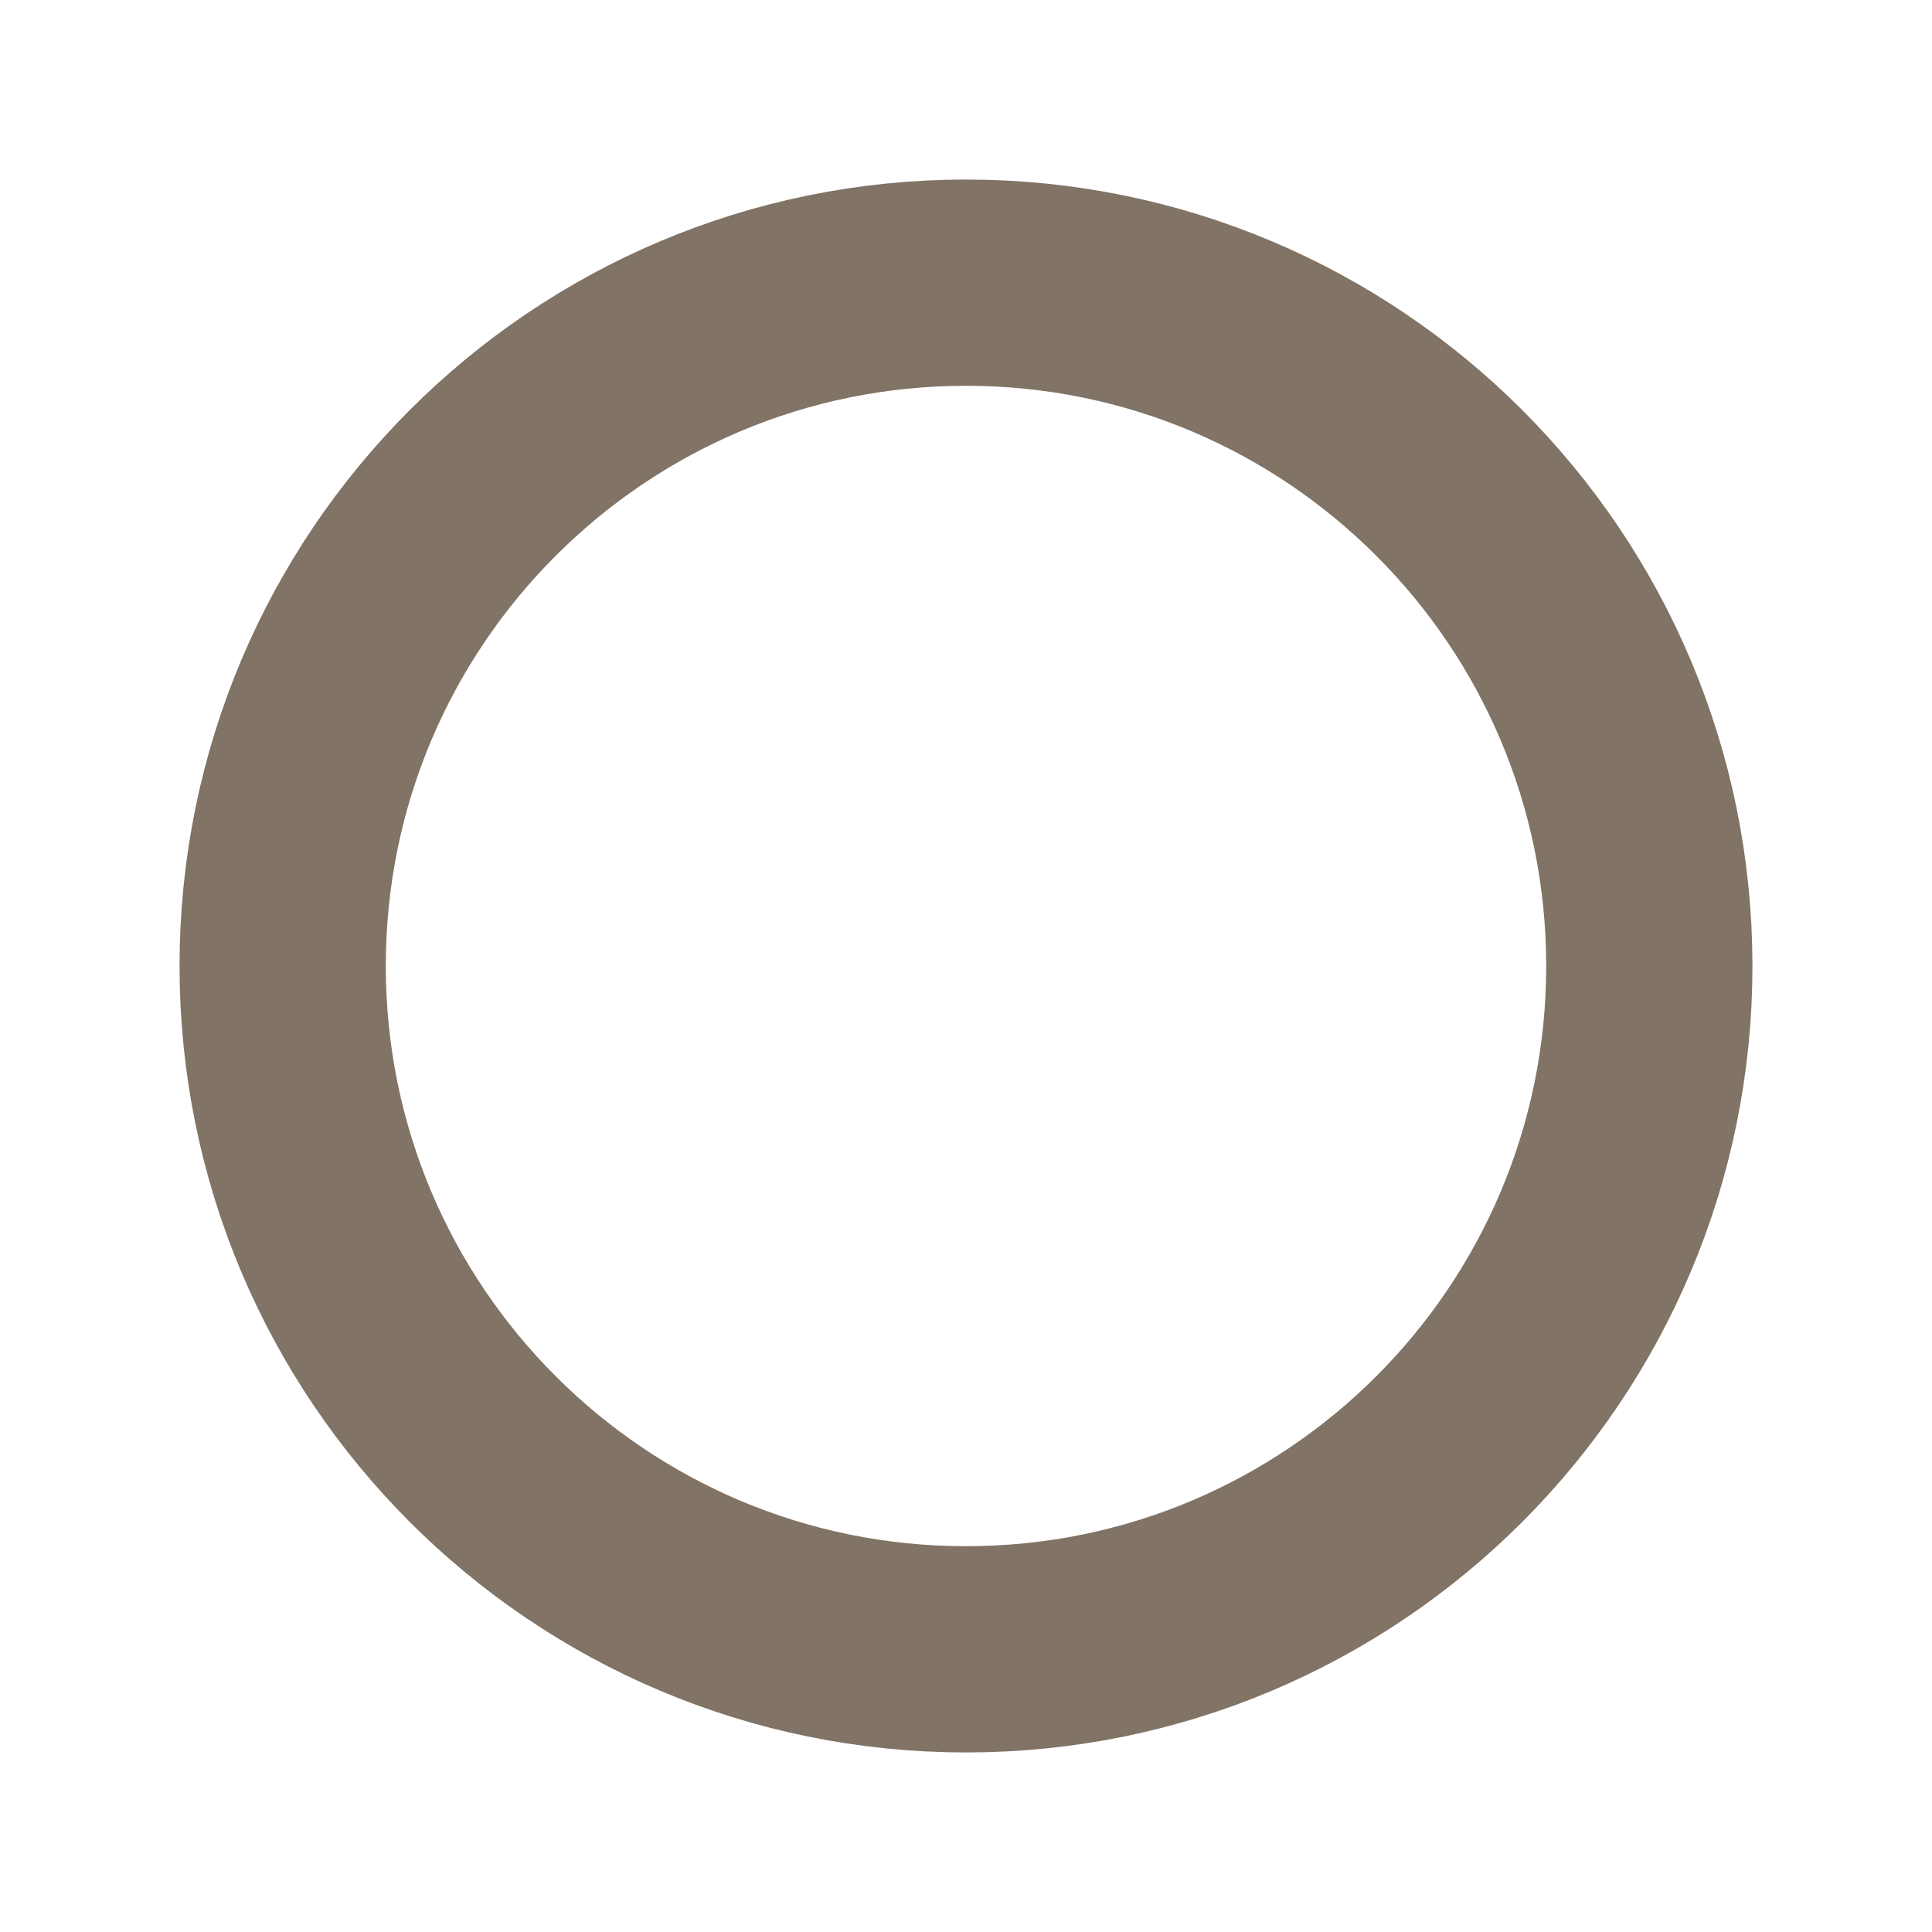
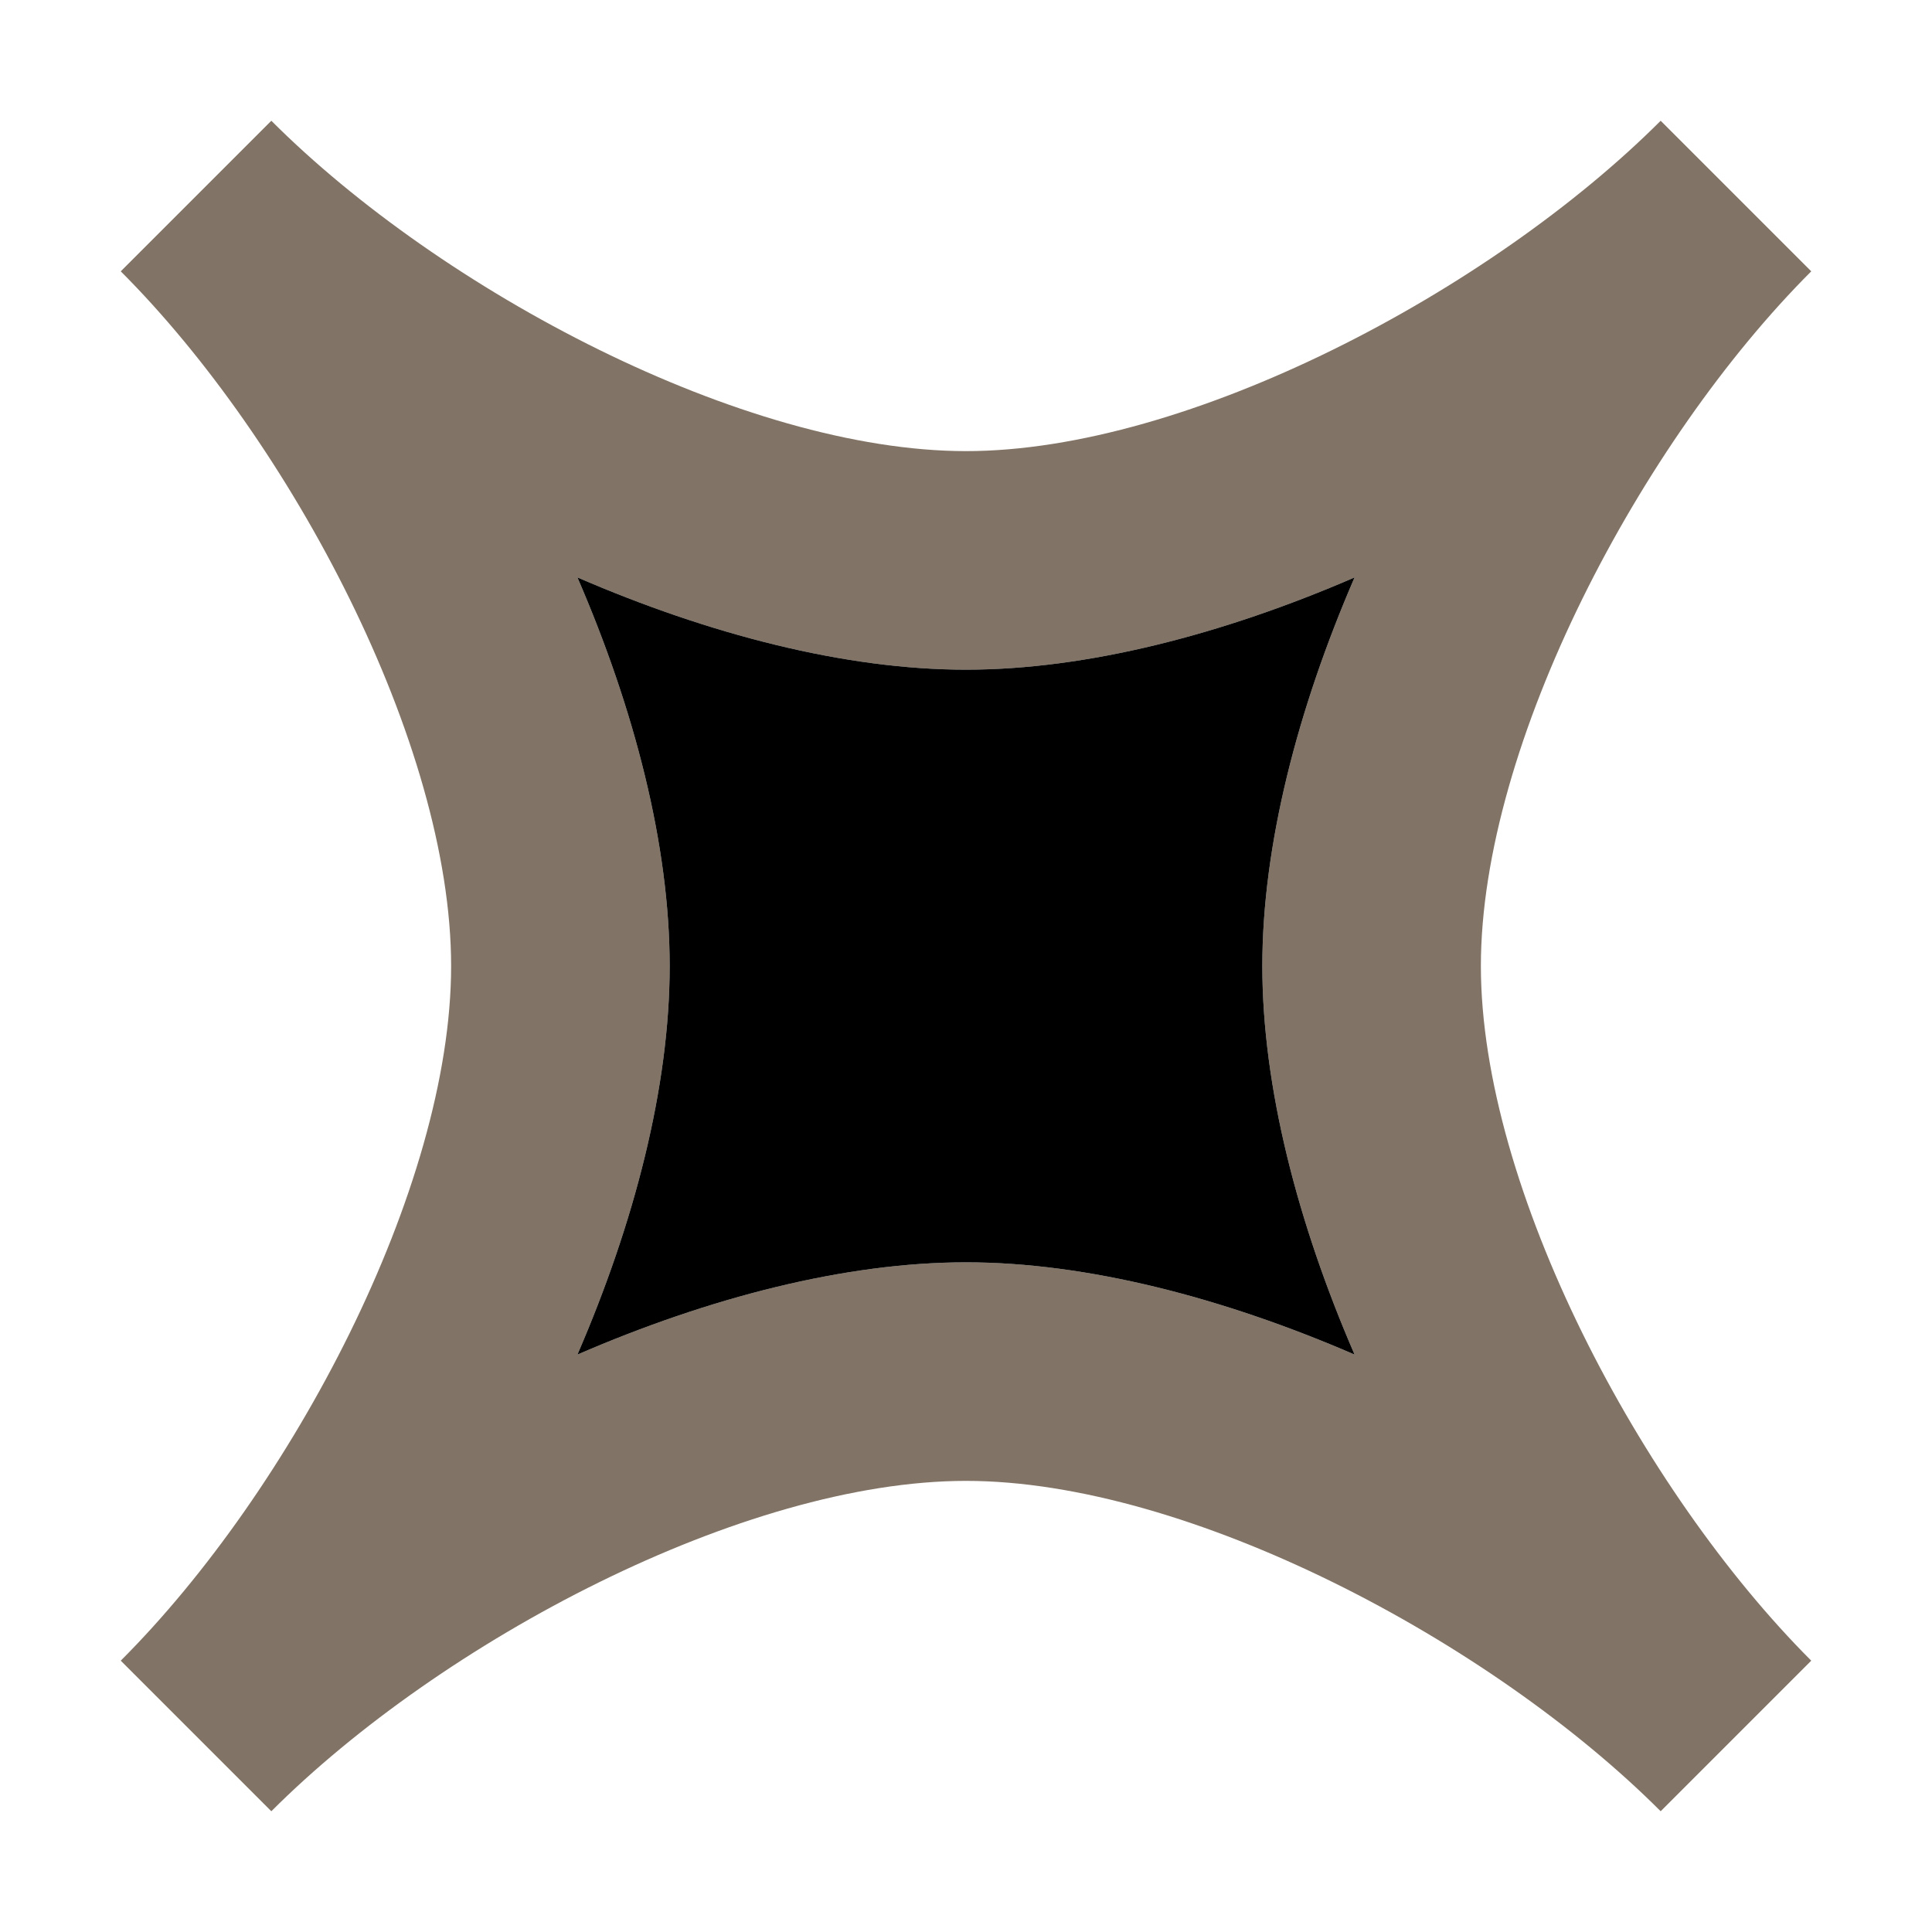
<svg xmlns="http://www.w3.org/2000/svg" width="32" height="32" version="1.1" viewBox="0 0 16 16">
-   <circle cx="8" cy="8" r="5.659" fill="none" stroke="#817365" stroke-linecap="round" stroke-linejoin="round" stroke-width="1.708" style="paint-order:markers fill stroke" />
+   <path d="M 42.919,1 41,2.919 46.117,8 41,13.081 42.919,15 48,9.883 53.081,15 55,13.081 49.883,8 55,2.919 53.081,1 48,6.117 Z" fill="#01a7ff" font-family="Sans" font-weight="400" overflow="visible" stroke-width="1.137" style="text-indent:0;text-transform:none" />
+   <circle cx="28" cy="8" r="5.659" fill="none" stroke="#01a7ff" stroke-linecap="round" stroke-linejoin="round" stroke-width="1.708" style="paint-order:markers fill stroke" />
+   <path d="m2.247 1-1.247 1.247c1.408 1.408 2.736 3.911 2.736 5.753s-1.327 4.345-2.736 5.753l1.247 1.247c1.408-1.408 3.911-2.736 5.753-2.736s4.345 1.327 5.753 2.736l1.247-1.247c-1.408-1.408-2.736-3.911-2.736-5.753s1.327-4.345 2.736-5.753l-1.247-1.247c-1.408 1.408-3.911 2.736-5.753 2.736-1.842 0-4.345-1.327-5.753-2.736zm2.535 3.782c1.091.472 2.217.764 3.218.764 1.001-1.5e-5 2.128-.292 3.218-.764-.472 1.091-.764 2.217-.764 3.218 1.5e-5 1.001.292 2.128.764 3.218-1.091-.472-2.217-.764-3.218-.764-1.001 1.6e-5-2.128.292-3.218.764.472-1.091.764-2.217.764-3.218-1.55e-5-1.001-.292-2.128-.764-3.218z" fill="#817365" stroke-width=".875" />
+   <path d="m4.782 4.782c1.091.472 2.217.764 3.218.764 1.001-1.5e-5 2.128-.292 3.218-.764-.472 1.091-.764 2.217-.764 3.218 1.5e-5 1.001.292 2.128.764 3.218-1.091-.472-2.217-.764-3.218-.764-1.001 1.6e-5-2.128.292-3.218.764.472-1.091.764-2.217.764-3.218-1.55e-5-1.001-.292-2.128-.764-3.218z" fill="#000000" stroke-width=".875" />
</svg>
